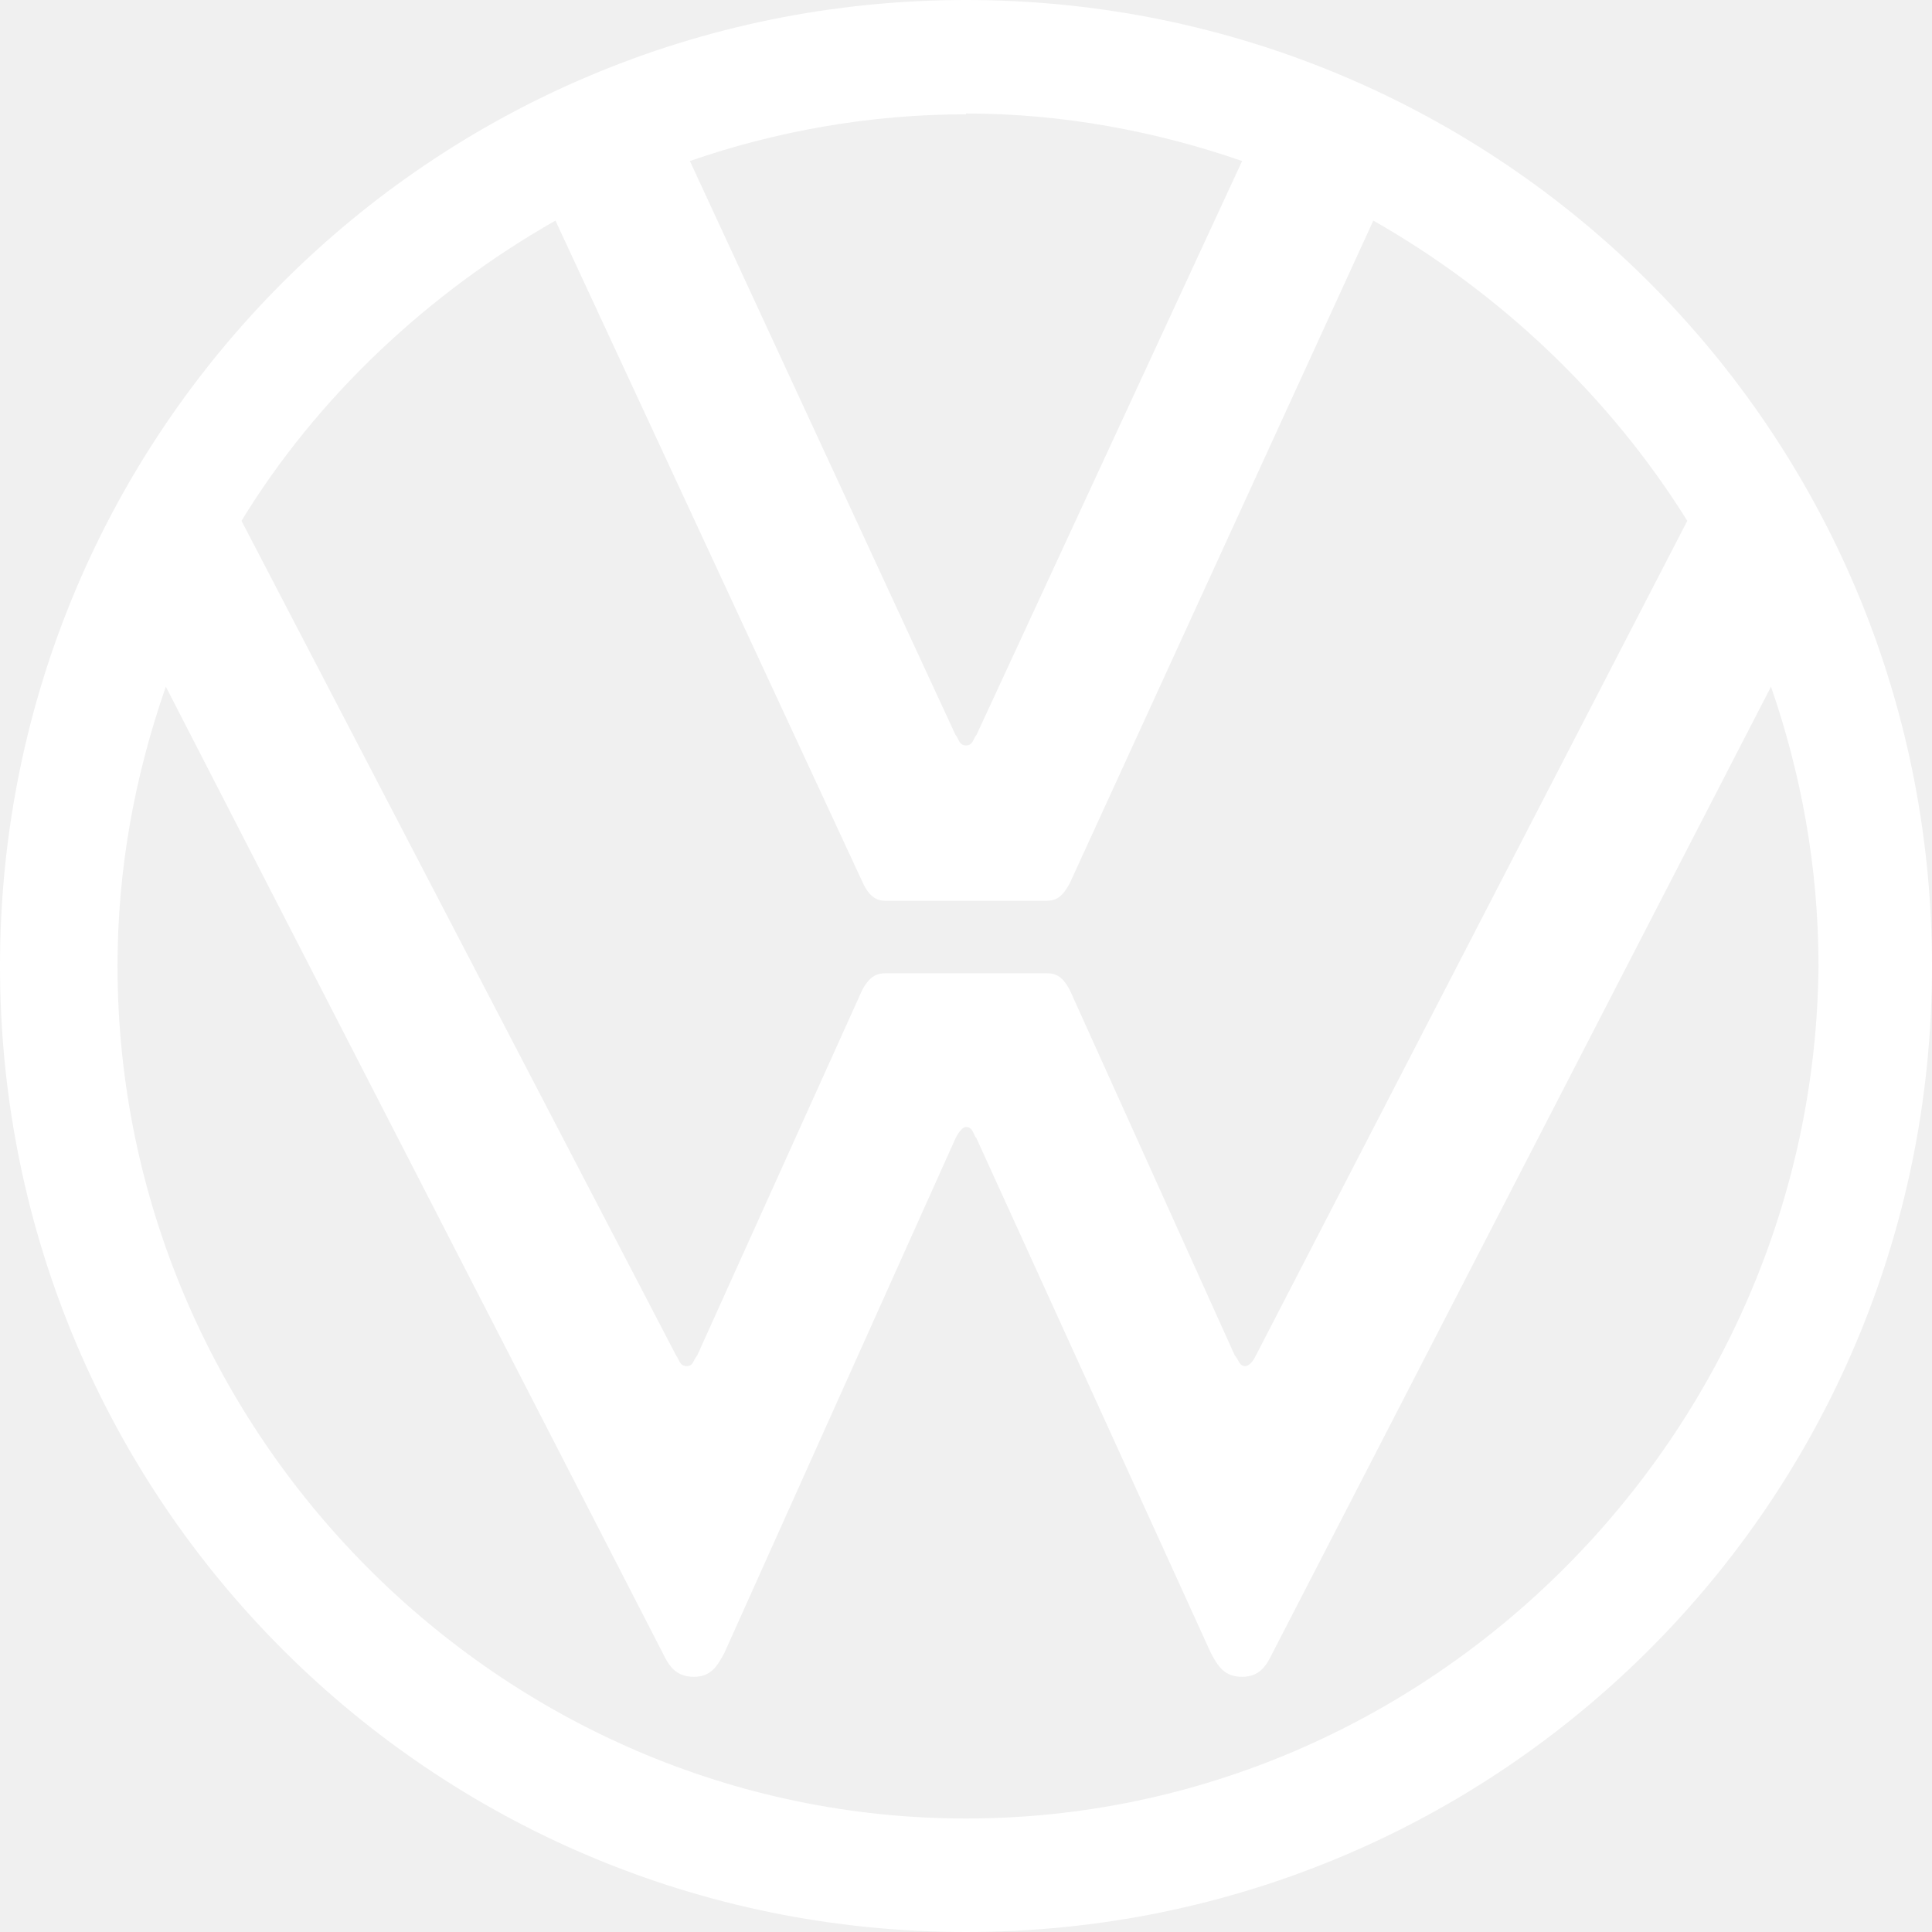
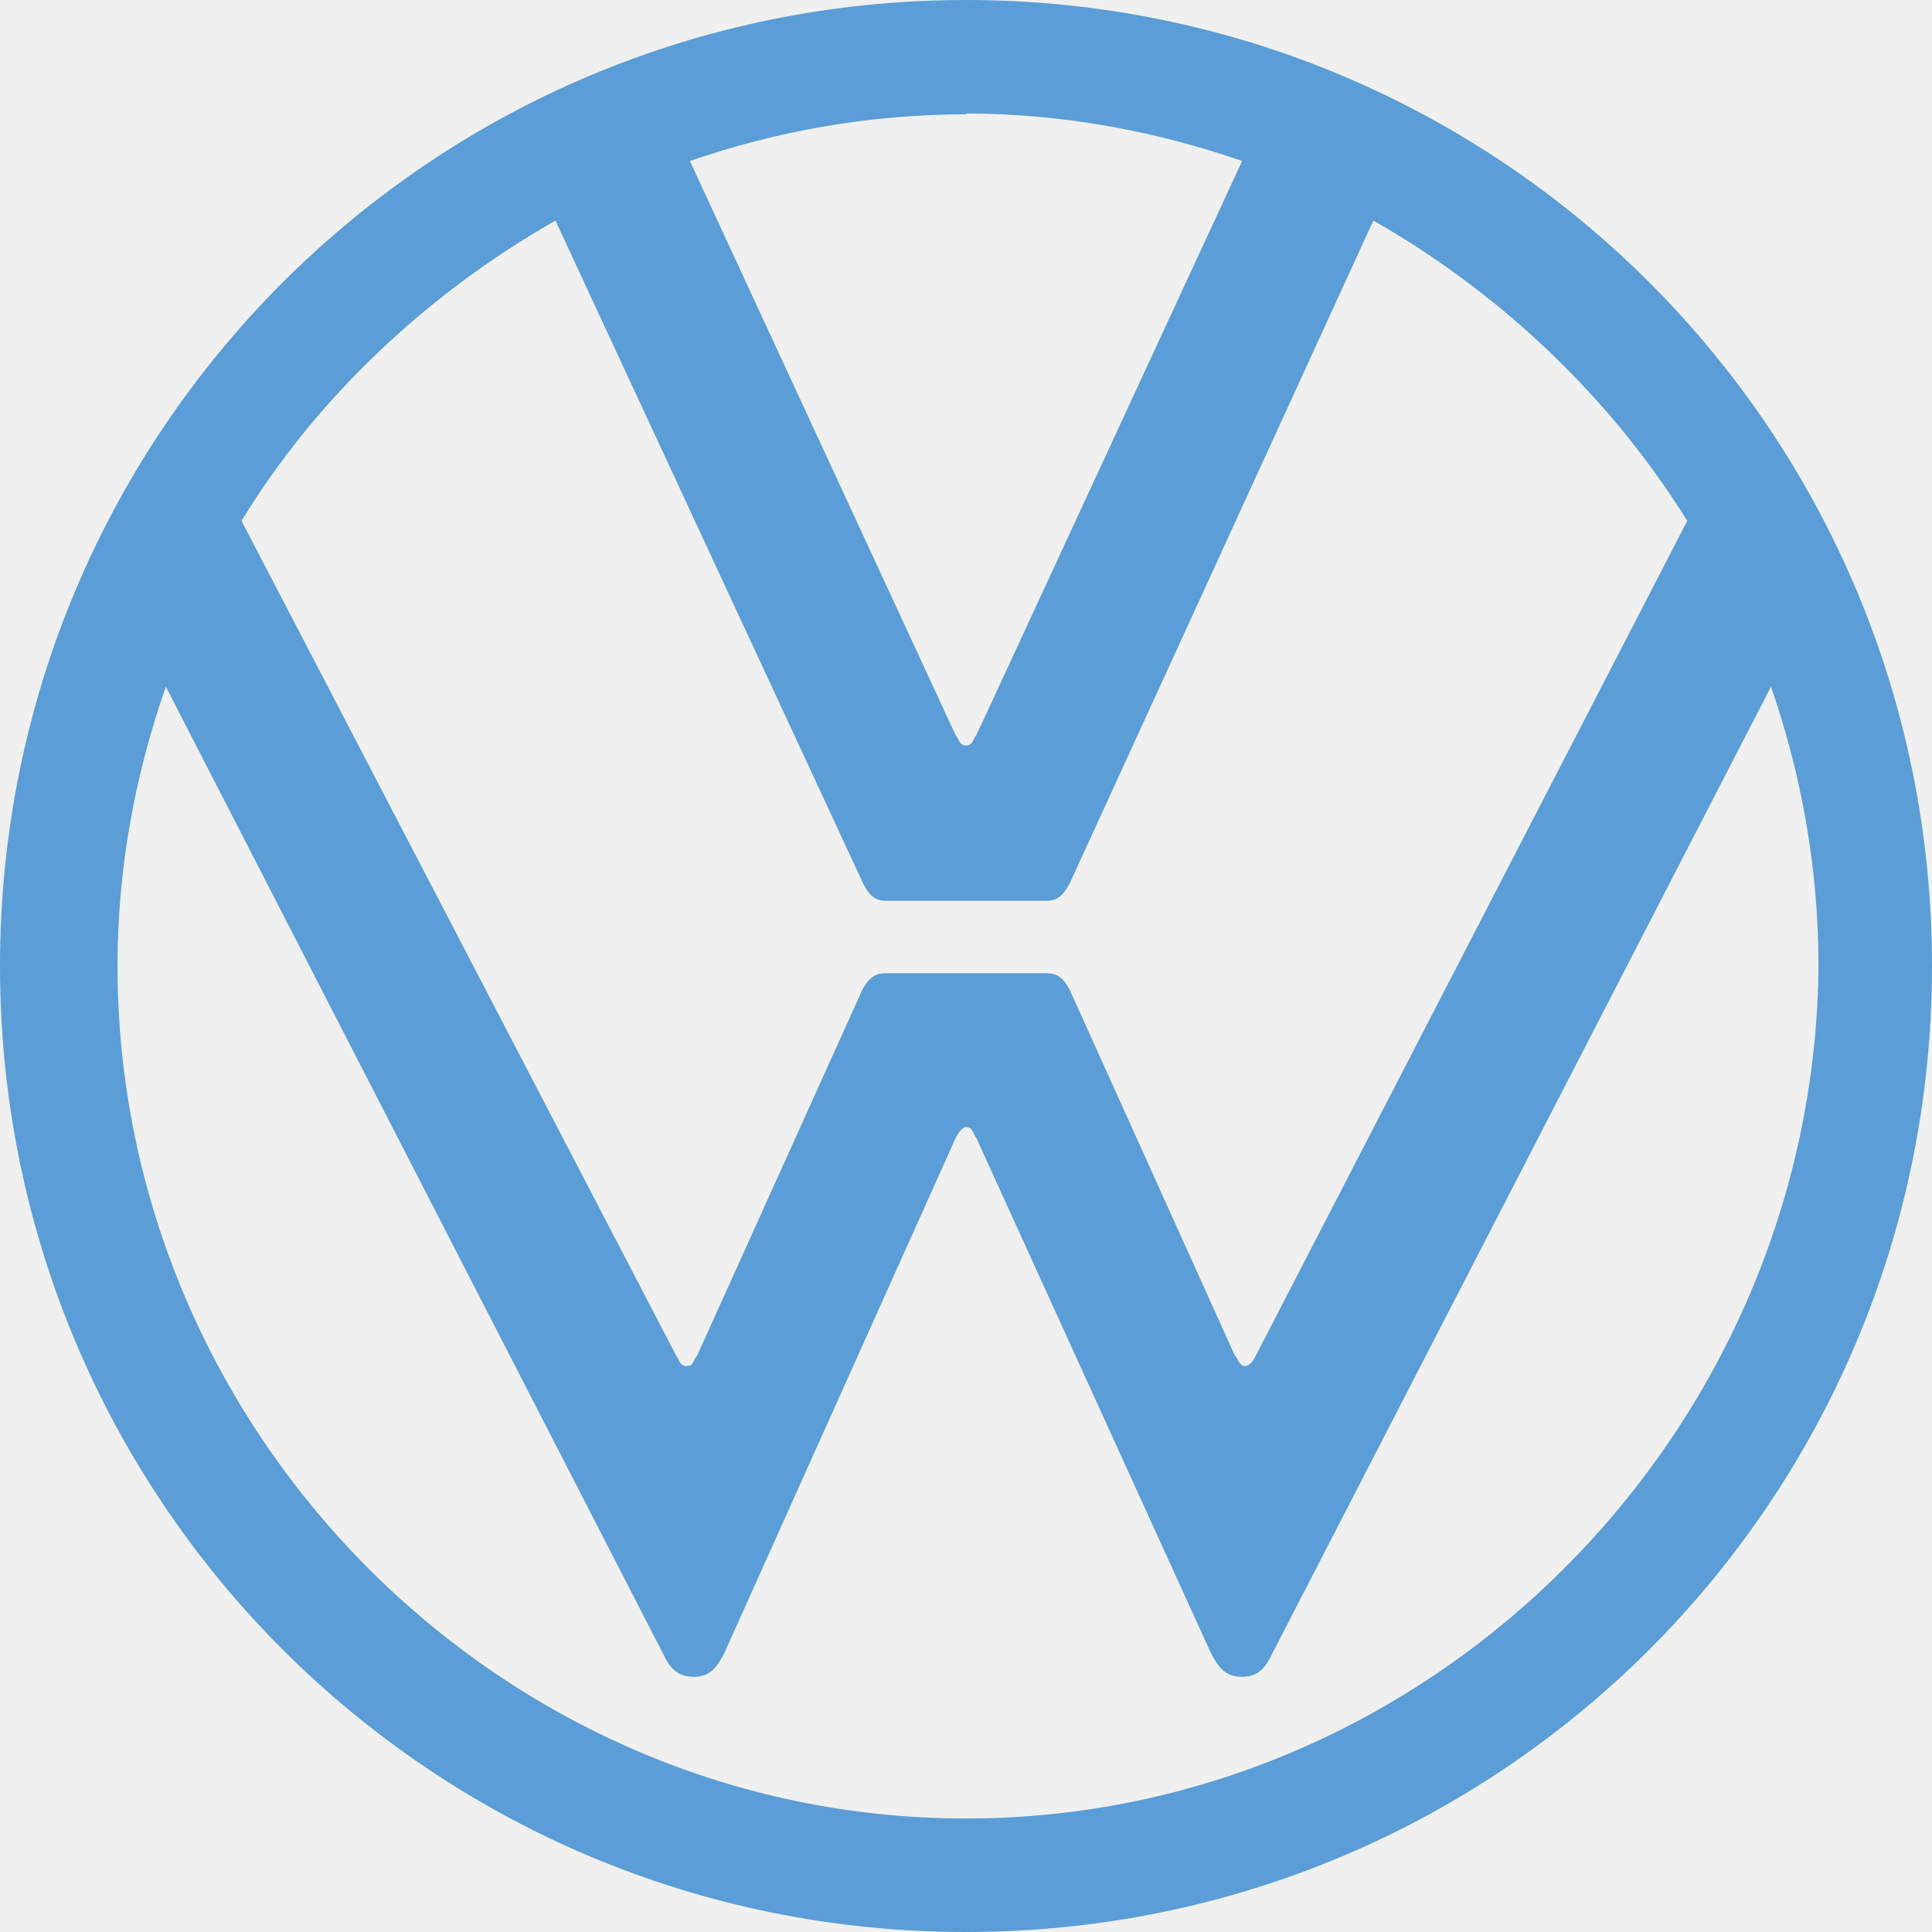
- <svg xmlns="http://www.w3.org/2000/svg" fill="#ffffff" role="img" viewBox="0 0 24 24">
+ <svg xmlns="http://www.w3.org/2000/svg" fill="#5B9DD6" role="img" viewBox="0 0 24 24">
  <path d="M12 0C5.36 0 0 5.36 0 12S5.36 24 12 24 24 18.64 24 12 18.64 0 12 0M12 1.41C13.2 1.41 14.36 1.63 15.43 2L12.13 9.13C12.09 9.17 12.09 9.26 12 9.26S11.91 9.17 11.87 9.13L8.57 2C9.64 1.63 10.8 1.42 12 1.42M6.9 2.74L10.72 10.97C10.8 11.14 10.89 11.19 11 11.19H13C13.12 11.19 13.2 11.14 13.29 10.97L17.06 2.74C18.64 3.64 20 4.93 20.96 6.47L15.6 16.84C15.56 16.93 15.5 16.97 15.47 16.97C15.39 16.97 15.39 16.89 15.34 16.84L13.29 12.3C13.2 12.13 13.12 12.09 13 12.09H11C10.89 12.09 10.8 12.13 10.71 12.3L8.66 16.84C8.61 16.89 8.62 16.97 8.53 16.97C8.44 16.97 8.44 16.89 8.4 16.84L3 6.47C3.94 4.93 5.32 3.64 6.9 2.74M2.06 8.53L8.23 20.53C8.31 20.7 8.4 20.83 8.62 20.83C8.83 20.83 8.91 20.7 9 20.53L11.87 14.14C11.91 14.06 11.96 14 12 14C12.09 14 12.09 14.1 12.13 14.14L15.04 20.53C15.13 20.7 15.21 20.83 15.43 20.83C15.64 20.83 15.73 20.7 15.81 20.53L22 8.53C22.37 9.6 22.59 10.76 22.59 12C22.54 17.79 17.79 22.59 12 22.59C6.21 22.59 1.46 17.79 1.46 12C1.46 10.8 1.67 9.65 2.06 8.53Z" />
</svg>
